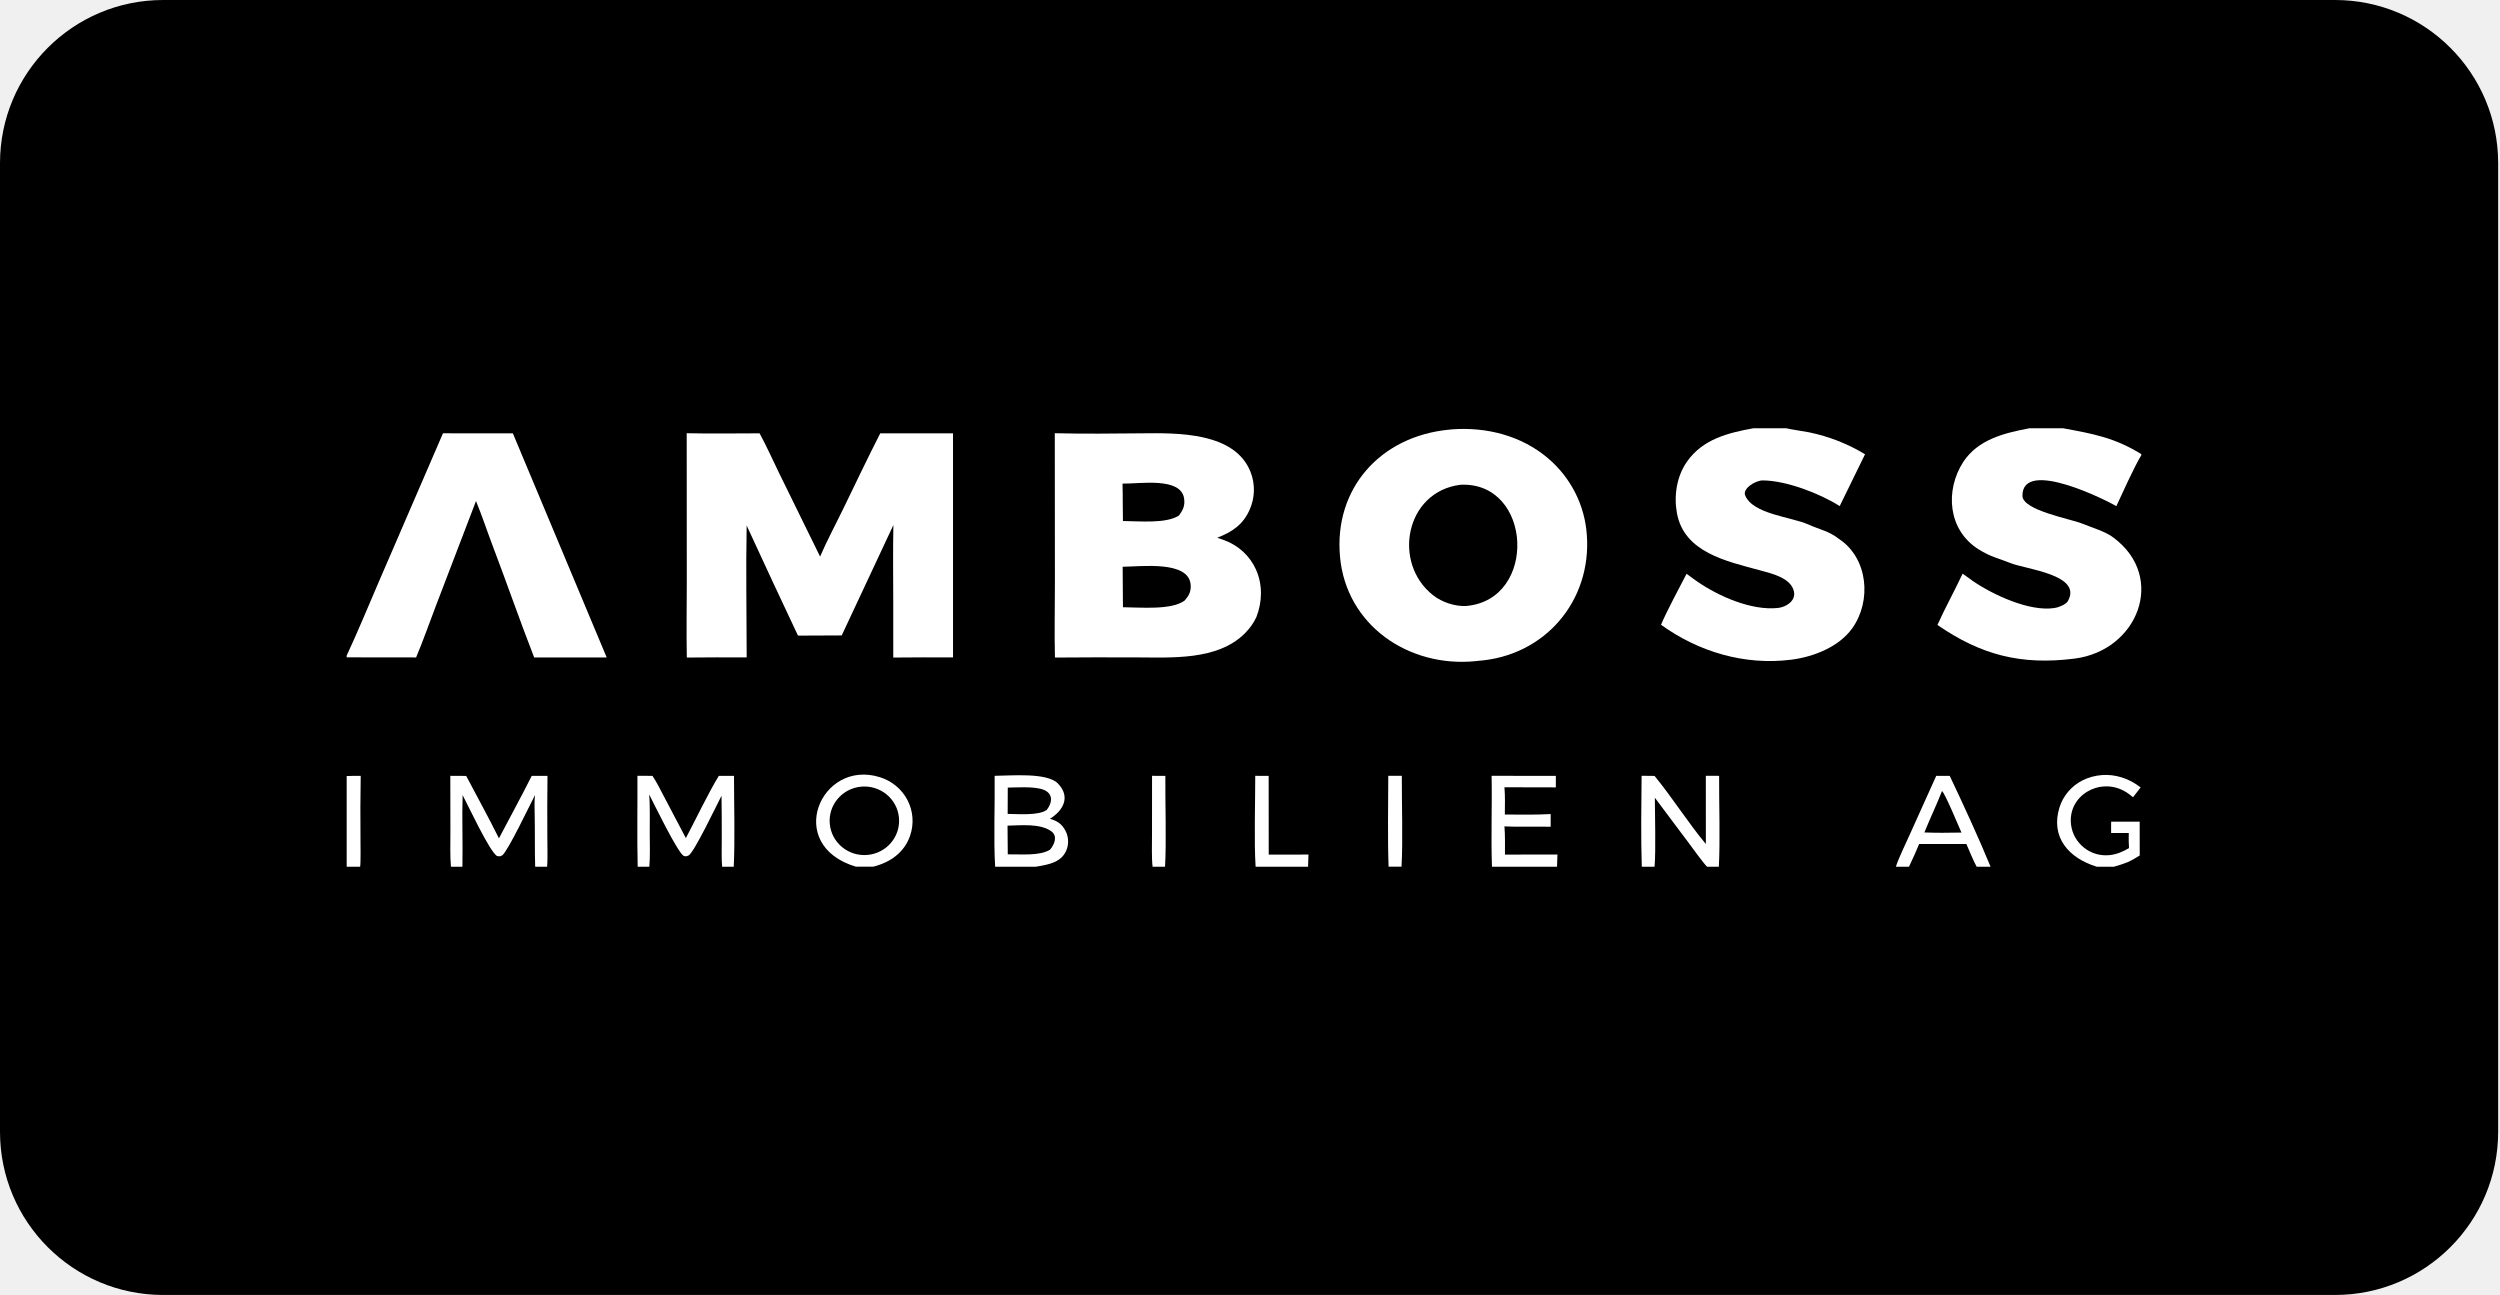
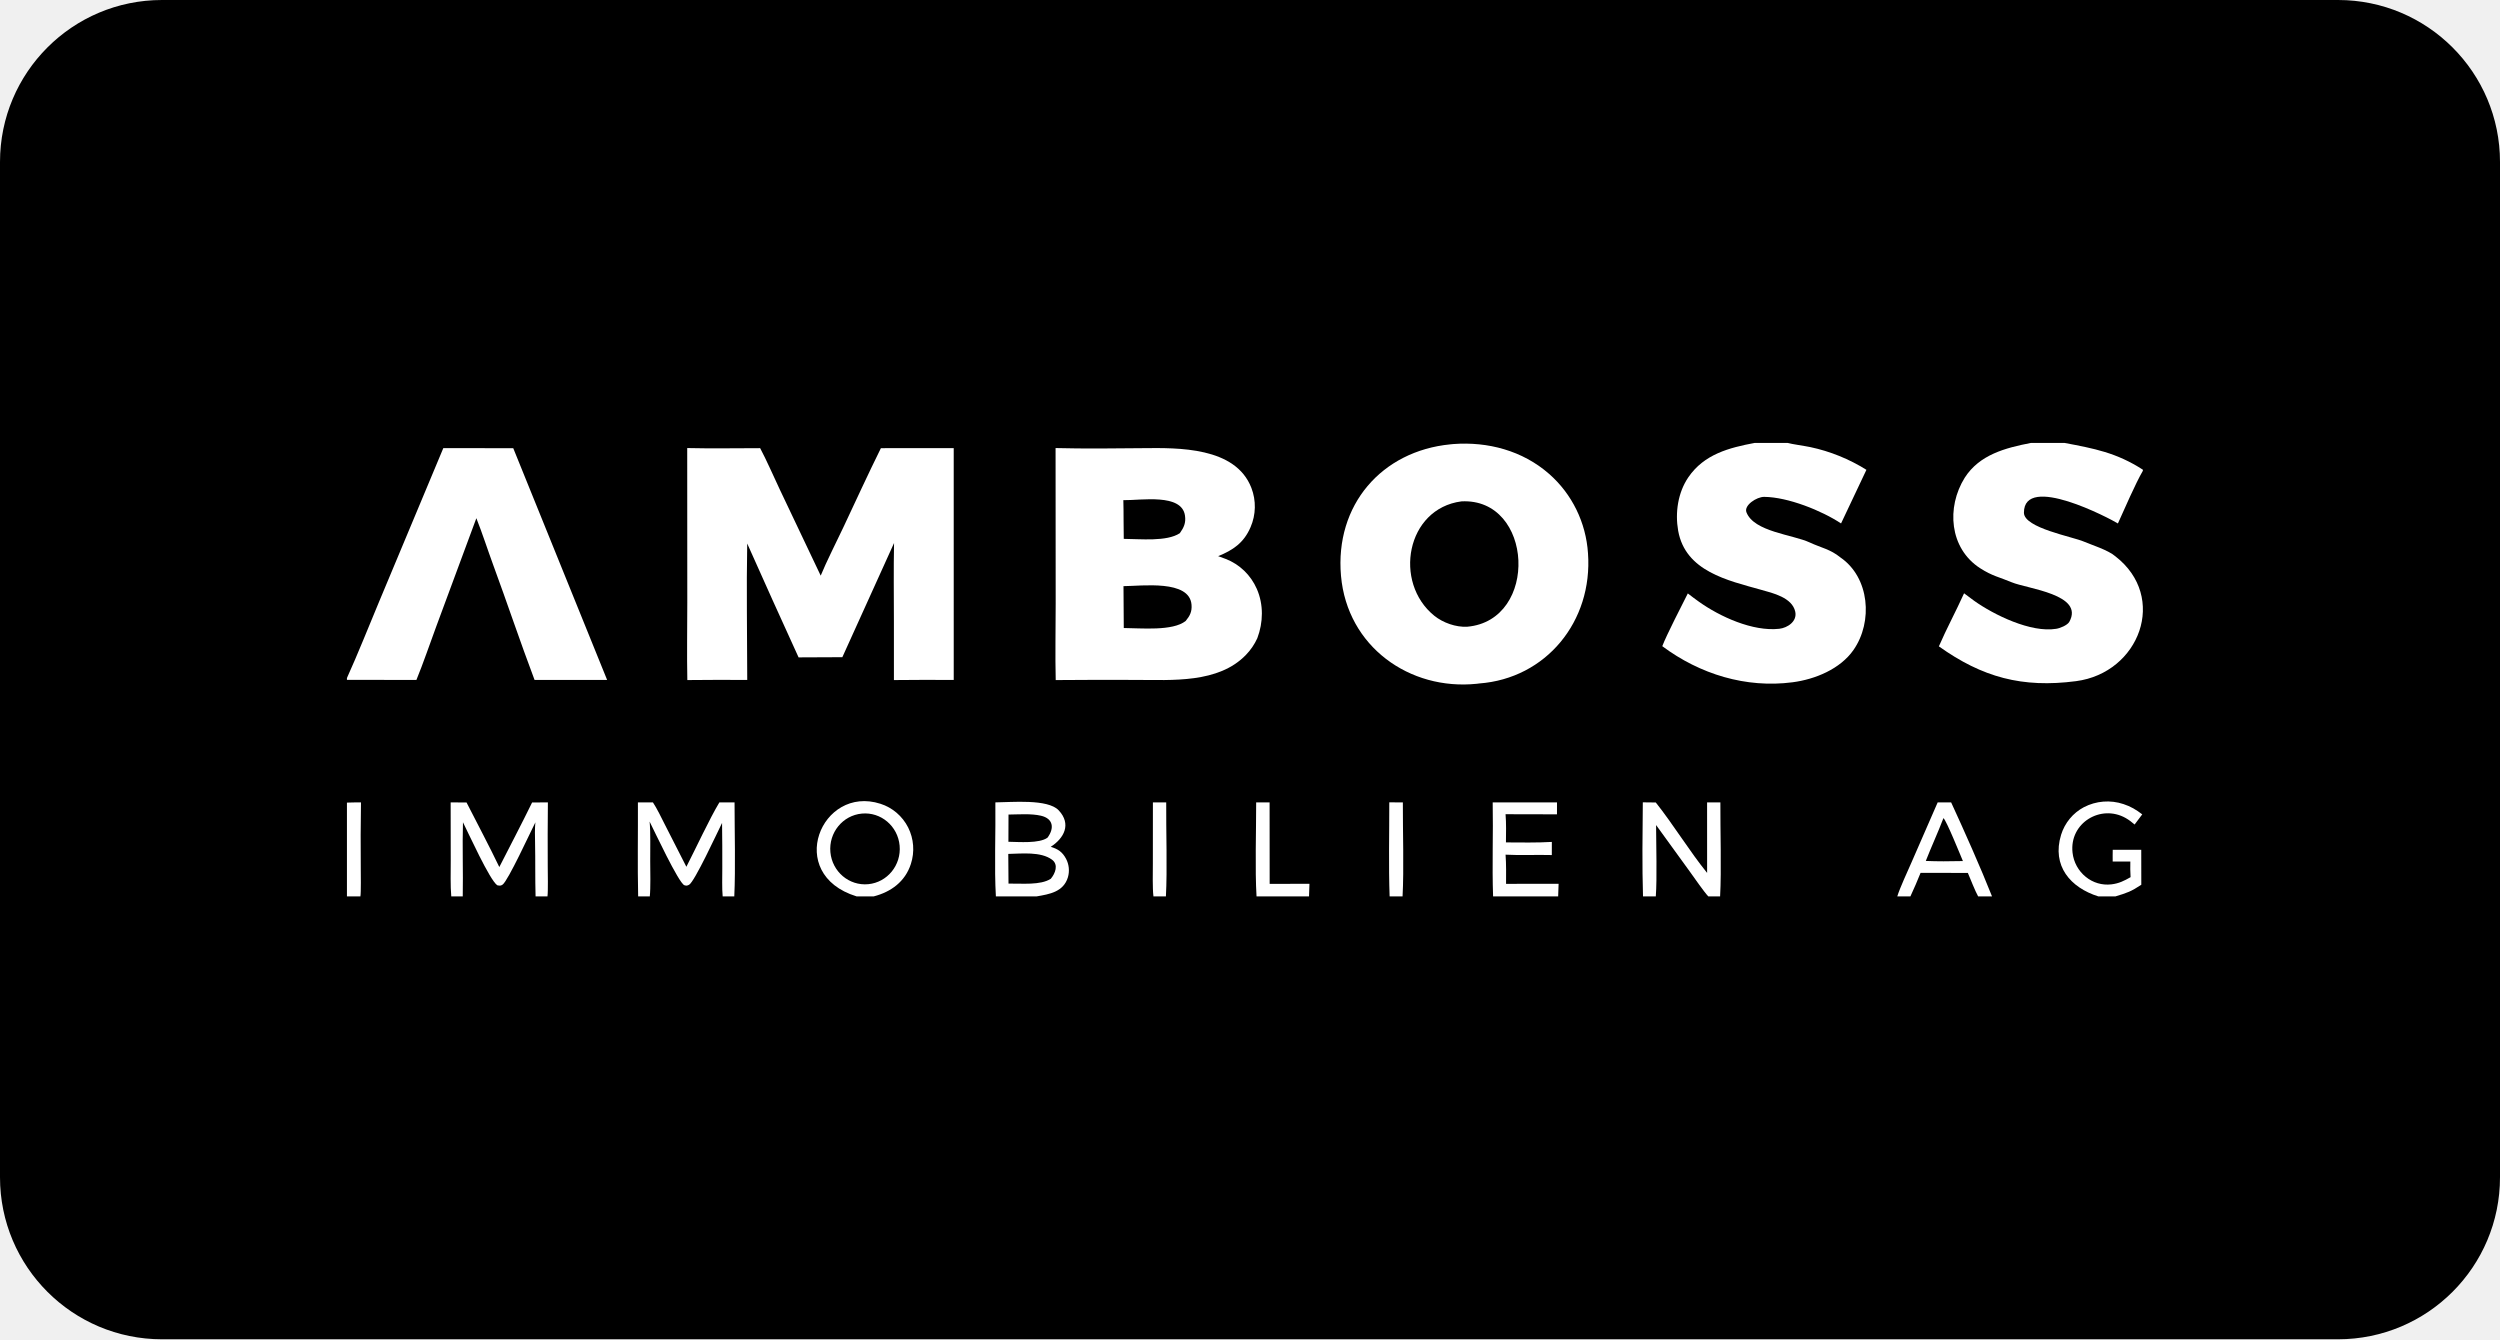
- <svg xmlns="http://www.w3.org/2000/svg" width="278" height="144" viewBox="0 0 278 144" fill="none">
-   <rect width="277.795" height="144" rx="18.142" fill="black" />
-   <g clip-path="url(#clip0_576_1451)">
-     <path d="M161.154 47.776C161.265 47.762 161.375 47.752 161.485 47.743C165.317 47.464 169.182 48.448 172.129 50.949C174.677 53.108 176.236 56.188 176.456 59.496C176.998 66.807 171.798 72.952 164.357 73.487C164.273 73.499 164.189 73.51 164.105 73.518C156.629 74.269 149.703 69.519 149.009 61.916C148.314 54.286 153.534 48.497 161.154 47.776ZM163.032 67.385C171.037 66.707 170.409 53.502 162.39 53.907C156.254 54.685 154.797 62.626 159.374 66.203C160.347 66.962 161.781 67.452 163.032 67.385Z" fill="white" />
-     <path d="M76.362 48.174C79.005 48.235 81.811 48.189 84.466 48.186C85.139 49.395 86.003 51.311 86.645 52.622L91.195 61.892C91.817 60.41 92.973 58.213 93.709 56.701C95.078 53.888 96.462 50.964 97.883 48.187L105.975 48.183L105.977 73.106C103.761 73.092 101.546 73.097 99.331 73.119L99.329 66.807C99.326 64.032 99.286 61.15 99.345 58.384L93.599 70.659L88.736 70.68C86.812 66.61 84.91 62.529 83.029 58.438C82.933 63.216 83.028 68.309 83.031 73.106C80.812 73.092 78.593 73.097 76.374 73.119C76.317 70.415 76.371 67.509 76.371 64.792L76.362 48.174Z" fill="white" />
-     <path d="M117.293 48.174C120.49 48.253 123.794 48.218 127.003 48.185C130.902 48.145 137.289 48.031 139.052 52.46C139.593 53.822 139.56 55.342 138.96 56.68C138.218 58.362 136.999 59.157 135.359 59.797C135.638 59.891 135.914 59.99 136.19 60.092C137.737 60.669 138.985 61.832 139.659 63.322C140.417 65.004 140.375 66.92 139.709 68.623C139.397 69.281 138.975 69.882 138.458 70.4C135.395 73.492 130.23 73.106 126.208 73.103C123.242 73.09 120.275 73.096 117.309 73.12C117.241 70.481 117.304 67.557 117.305 64.899L117.293 48.174ZM131.753 66.763C132.219 66.212 132.463 65.762 132.4 65.014C132.172 62.307 126.893 63.009 124.84 63.022L124.871 67.524C126.783 67.534 130.312 67.878 131.753 66.763ZM124.87 57.938C126.717 57.947 129.65 58.257 131.101 57.327C131.55 56.713 131.789 56.221 131.673 55.435C131.315 53.023 126.789 53.807 124.824 53.777C124.866 55.174 124.835 56.558 124.87 57.938Z" fill="white" />
-     <path d="M225.686 47.621H229.399C232.691 48.224 235.167 48.665 238.111 50.501V50.622C237.316 51.926 236.019 54.83 235.337 56.282C234.504 55.776 224.884 50.853 224.895 55.126C224.899 56.771 230.313 57.702 231.58 58.24C232.318 58.555 234.264 59.14 235.051 59.81C240.927 64.205 237.738 72.346 230.683 73.238C224.715 73.992 220.268 72.825 215.443 69.495C216.29 67.6 217.355 65.701 218.244 63.789C218.612 64.065 218.985 64.334 219.363 64.595C221.555 66.105 225.665 68.054 228.472 67.609C228.883 67.558 229.727 67.224 229.938 66.858C231.636 63.9 225.272 63.311 223.537 62.607C222.144 62.042 221.379 61.935 220.034 61.096C216.606 58.959 216.261 54.544 218.32 51.358C219.962 48.883 222.819 48.16 225.686 47.621Z" fill="white" />
-     <path d="M194.985 47.621H198.63C199.09 47.751 200.533 47.944 201.161 48.072C203.365 48.525 205.474 49.352 207.392 50.514L204.574 56.279C202.422 54.902 198.675 53.444 196.034 53.422C195.201 53.415 193.759 54.327 194.061 55.081C194.902 57.183 199.2 57.475 201.089 58.324C202.389 58.909 203.369 59.044 204.493 59.928C207.749 62.078 208.145 66.847 205.955 69.886C204.483 71.929 201.702 73.04 199.179 73.359C194.013 74.011 188.893 72.495 184.709 69.476C185.17 68.295 186.911 65.027 187.547 63.804C187.949 64.108 188.357 64.404 188.772 64.69C191.109 66.303 194.764 67.921 197.71 67.606C198.617 67.508 199.719 66.817 199.486 65.772C199.144 64.24 196.993 63.769 195.675 63.41C191.997 62.406 187.279 61.438 186.474 57.061C186.121 55.118 186.447 52.96 187.602 51.321C189.354 48.834 192.141 48.137 194.985 47.621Z" fill="white" />
-     <path d="M49.259 48.182L57.031 48.189L67.463 73.108L59.4 73.109C57.802 69.014 56.354 64.814 54.79 60.704C54.18 59.1 53.581 57.286 52.931 55.716L48.474 67.36C47.785 69.165 47.014 71.353 46.271 73.107L38.551 73.097V72.899C39.773 70.291 40.948 67.419 42.1 64.751L49.259 48.182Z" fill="white" />
-     <path d="M95.177 96.376C87.162 93.983 91.25 84.365 97.835 86.421C99.165 86.83 100.274 87.748 100.913 88.97C101.542 90.184 101.651 91.597 101.215 92.891C100.579 94.802 98.994 95.901 97.096 96.376H95.177ZM96.478 95.067C98.601 94.871 100.161 93.015 99.964 90.92C99.768 88.825 97.889 87.284 95.766 87.475C93.64 87.668 92.075 89.525 92.272 91.623C92.469 93.721 94.353 95.264 96.478 95.067Z" fill="white" />
-     <path d="M110.603 86.271C112.39 86.261 116.423 85.875 117.637 87.123C119.09 88.616 118.222 90.14 116.755 91.048C117.548 91.281 118.049 91.593 118.457 92.336C118.789 92.946 118.863 93.66 118.663 94.324C118.172 95.902 116.603 96.142 115.195 96.378H110.659C110.476 93.337 110.647 89.412 110.603 86.271ZM116.763 94.484C117.257 93.91 117.646 92.972 116.897 92.434C115.654 91.541 113.516 91.783 112.038 91.812C112.056 92.876 112.065 93.94 112.064 95.004C113.533 94.978 115.609 95.205 116.763 94.484ZM112.052 90.505C113.232 90.521 115.479 90.711 116.394 90.066C117.193 89.028 117.021 88.009 115.668 87.705C114.565 87.457 113.197 87.571 112.064 87.58C112.052 88.555 112.048 89.53 112.052 90.505Z" fill="white" />
-     <path d="M59.127 86.279L60.88 86.274C60.855 88.559 60.849 90.844 60.864 93.13C60.865 93.823 60.914 95.813 60.834 96.38H59.511C59.454 94.456 59.497 92.53 59.456 90.605C59.44 89.876 59.418 89.146 59.488 88.418C58.931 89.483 56.458 94.69 55.85 95.112C55.626 95.268 55.499 95.228 55.251 95.181C54.404 94.611 52.053 89.575 51.443 88.409C51.363 90.98 51.473 93.762 51.42 96.38H50.144C50.038 95.265 50.084 93.68 50.085 92.523L50.075 86.272L51.841 86.282C53.026 88.537 54.361 90.957 55.482 93.223C56.684 90.938 57.971 88.575 59.127 86.279Z" fill="white" />
-     <path d="M70.883 86.272L72.552 86.273C72.971 86.867 73.548 88.028 73.9 88.698C74.68 90.202 75.47 91.701 76.269 93.195C77.311 91.232 78.838 88.038 79.934 86.276L81.621 86.273C81.624 89.408 81.738 93.305 81.593 96.379H80.302C80.219 95.578 80.259 94.213 80.26 93.373C80.265 91.742 80.256 90.111 80.233 88.481C79.72 89.475 77.178 94.816 76.571 95.129C76.382 95.226 76.256 95.249 76.051 95.18C75.419 94.967 72.643 89.215 72.183 88.335C72.301 89.5 72.242 91.386 72.251 92.61C72.259 93.589 72.302 95.498 72.204 96.379H70.91C70.831 93.041 70.9 89.618 70.883 86.272Z" fill="white" />
-     <path d="M215.308 86.276L216.807 86.273C218.219 89.233 220.121 93.364 221.349 96.378H219.805C219.476 95.808 218.948 94.504 218.663 93.855L213.41 93.85C213.057 94.703 212.68 95.546 212.281 96.378H210.822C211.105 95.475 211.975 93.67 212.397 92.734L215.308 86.276ZM213.99 92.568C214.652 92.588 215.305 92.611 215.967 92.606L218.115 92.581C217.84 91.959 216.281 88.213 215.951 87.963C215.333 89.534 214.615 91.027 213.99 92.568Z" fill="white" />
-     <path d="M182.546 86.266L183.987 86.282C185.917 88.628 187.813 91.625 189.691 93.854L189.688 86.27L191.166 86.273C191.149 89.211 191.294 93.554 191.134 96.378H189.823C189.361 95.915 188.227 94.326 187.792 93.744L184.02 88.707C184.024 90.754 184.139 94.457 183.989 96.378H182.567C182.461 93.213 182.513 89.459 182.546 86.266Z" fill="white" />
-     <path d="M165.866 86.272L173.011 86.274L173.009 87.556L167.294 87.543C167.378 88.523 167.347 89.586 167.338 90.575C169.012 90.583 170.775 90.618 172.437 90.522L172.434 91.935C170.867 91.892 168.758 91.977 167.295 91.893C167.376 92.912 167.353 94.002 167.351 95.03L173.189 95.023L173.14 96.379H165.908C165.785 93.071 165.934 89.6 165.866 86.272Z" fill="white" />
-     <path d="M233.161 96.379C230.075 95.439 227.967 93.113 229.024 89.755C229.436 88.475 230.346 87.407 231.556 86.788C232.919 86.105 234.502 85.984 235.956 86.454C236.765 86.71 237.362 87.054 238.041 87.56L237.194 88.651C236.86 88.379 236.58 88.161 236.2 87.953C233.441 86.445 229.931 88.47 230.296 91.674C230.415 92.699 230.942 93.636 231.762 94.276C232.563 94.911 233.588 95.203 234.608 95.086C235.449 94.991 236.031 94.708 236.745 94.311C236.715 93.708 236.697 93.236 236.719 92.631L234.757 92.632C234.758 92.23 234.747 91.768 234.762 91.372L237.931 91.367L237.937 95.128C236.79 95.861 236.392 95.99 235.066 96.379H233.161Z" fill="white" />
-     <path d="M139.583 86.272L141.075 86.276L141.082 95.032L145.504 95.027L145.456 96.379H139.623C139.445 93.506 139.587 89.277 139.583 86.272Z" fill="white" />
-     <path d="M38.551 86.295C39.064 86.284 39.6 86.264 40.111 86.274C40.072 88.621 40.064 90.968 40.087 93.315C40.089 93.871 40.124 95.981 40.048 96.379H38.551V86.295Z" fill="white" />
-     <path d="M154.375 86.268L155.882 86.272C155.869 89.343 156.014 93.439 155.85 96.376H154.412C154.29 93.158 154.38 89.521 154.375 86.268Z" fill="white" />
-     <path d="M128.108 86.272L129.587 86.275C129.564 89.263 129.715 93.504 129.553 96.38H128.168C128.053 95.468 128.102 93.832 128.103 92.859L128.108 86.272Z" fill="white" />
+ <svg xmlns="http://www.w3.org/2000/svg" width="280" height="150" viewBox="0 0 280 150" fill="none">
+   <rect width="280" height="150" rx="18.142" fill="black" />
+   <g clip-path="url(#clip0_604_1365)">
+     <path d="M162.434 49.767C162.545 49.754 162.656 49.742 162.767 49.734C166.629 49.442 170.525 50.468 173.496 53.073C176.064 55.322 177.635 58.531 177.856 61.976C178.403 69.591 173.162 75.993 165.662 76.549C165.578 76.562 165.492 76.573 165.408 76.582C157.873 77.365 150.892 72.416 150.192 64.497C149.491 56.549 154.752 50.519 162.434 49.767ZM164.326 70.194C172.395 69.488 171.762 55.732 163.679 56.154C157.495 56.965 156.026 65.236 160.639 68.962C161.62 69.753 163.065 70.264 164.326 70.194Z" fill="white" />
+     <path d="M76.968 50.182C79.632 50.246 82.46 50.197 85.137 50.194C85.816 51.455 86.686 53.45 87.333 54.816L91.919 64.472C92.546 62.928 93.712 60.64 94.453 59.065C95.833 56.134 97.228 53.089 98.66 50.195L106.816 50.192L106.818 76.154C104.585 76.139 102.352 76.143 100.119 76.167L100.117 69.592C100.115 66.701 100.074 63.699 100.134 60.818L94.343 73.605L89.441 73.627C87.502 69.386 85.584 65.135 83.688 60.874C83.592 65.851 83.687 71.156 83.691 76.153C81.454 76.139 79.217 76.143 76.981 76.167C76.923 73.35 76.977 70.323 76.977 67.492L76.968 50.182Z" fill="white" />
+     <path d="M118.224 50.182C121.446 50.265 124.777 50.228 128.011 50.194C131.941 50.152 138.379 50.034 140.156 54.647C140.702 56.066 140.668 57.649 140.063 59.043C139.316 60.795 138.087 61.622 136.434 62.289C136.714 62.388 136.994 62.49 137.271 62.597C138.831 63.198 140.089 64.409 140.767 65.962C141.531 67.714 141.489 69.709 140.818 71.483C140.504 72.169 140.078 72.795 139.557 73.335C136.47 76.555 131.264 76.154 127.21 76.15C124.22 76.137 121.23 76.142 118.24 76.168C118.172 73.418 118.236 70.373 118.236 67.604L118.224 50.182ZM132.799 69.545C133.269 68.971 133.515 68.503 133.451 67.724C133.221 64.905 127.9 65.635 125.831 65.649L125.862 70.338C127.79 70.349 131.346 70.708 132.799 69.545ZM125.861 60.353C127.723 60.363 130.68 60.686 132.142 59.716C132.595 59.077 132.836 58.565 132.718 57.746C132.358 55.234 127.795 56.05 125.815 56.019C125.857 57.474 125.826 58.916 125.861 60.353Z" fill="white" />
+     <path d="M227.478 49.606H231.22C234.538 50.234 237.034 50.694 240.001 52.606V52.732C239.2 54.091 237.892 57.115 237.205 58.629C236.365 58.101 226.67 52.973 226.68 57.424C226.684 59.138 232.141 60.107 233.418 60.668C234.162 60.995 236.124 61.605 236.917 62.303C242.84 66.881 239.625 75.361 232.514 76.29C226.499 77.076 222.016 75.861 217.154 72.392C218.007 70.418 219.081 68.44 219.976 66.448C220.347 66.735 220.724 67.015 221.105 67.288C223.314 68.861 227.456 70.891 230.286 70.427C230.7 70.374 231.551 70.026 231.763 69.645C233.475 66.564 227.06 65.95 225.311 65.216C223.908 64.628 223.137 64.517 221.78 63.643C218.325 61.417 217.978 56.818 220.053 53.499C221.708 50.921 224.587 50.167 227.478 49.606Z" fill="white" />
+     <path d="M196.533 49.606H200.207C200.671 49.742 202.125 49.942 202.758 50.076C204.979 50.548 207.105 51.409 209.039 52.62L206.198 58.625C204.029 57.191 200.252 55.672 197.59 55.649C196.751 55.641 195.297 56.592 195.602 57.378C196.449 59.566 200.782 59.871 202.685 60.755C203.995 61.364 204.983 61.505 206.117 62.426C209.398 64.666 209.798 69.634 207.59 72.799C206.106 74.927 203.303 76.085 200.76 76.416C195.553 77.096 190.393 75.516 186.175 72.372C186.64 71.141 188.395 67.737 189.036 66.463C189.441 66.781 189.852 67.088 190.271 67.387C192.626 69.066 196.31 70.752 199.279 70.424C200.193 70.322 201.304 69.602 201.069 68.513C200.725 66.918 198.557 66.427 197.228 66.053C193.521 65.008 188.766 63.999 187.954 59.439C187.598 57.416 187.927 55.168 189.091 53.46C190.857 50.87 193.666 50.144 196.533 49.606Z" fill="white" />
+     <path d="M49.651 50.19L57.484 50.198L67.999 76.155L59.872 76.156C58.261 71.891 56.802 67.515 55.225 63.234C54.61 61.563 54.007 59.674 53.352 58.038L48.859 70.168C48.164 72.047 47.387 74.328 46.638 76.154L38.857 76.143V75.938C40.089 73.22 41.273 70.229 42.434 67.45L49.651 50.19Z" fill="white" />
+     <path d="M95.932 100.393C87.854 97.9 91.975 87.882 98.612 90.023C99.953 90.449 101.07 91.406 101.714 92.678C102.348 93.943 102.458 95.415 102.018 96.763C101.378 98.753 99.78 99.898 97.867 100.393H95.932ZM97.244 99.029C99.384 98.825 100.956 96.892 100.758 94.71C100.56 92.527 98.666 90.921 96.526 91.121C94.383 91.321 92.806 93.257 93.004 95.442C93.203 97.627 95.102 99.234 97.244 99.029Z" fill="white" />
+     <path d="M111.481 89.867C113.282 89.857 117.348 89.454 118.571 90.754C120.035 92.309 119.16 93.897 117.682 94.843C118.482 95.085 118.986 95.41 119.398 96.185C119.732 96.82 119.807 97.564 119.606 98.255C119.11 99.899 117.529 100.149 116.11 100.395H111.538C111.353 97.227 111.525 93.139 111.481 89.867ZM117.69 98.422C118.188 97.824 118.58 96.847 117.826 96.286C116.572 95.356 114.417 95.609 112.927 95.639C112.946 96.747 112.955 97.855 112.953 98.963C114.435 98.937 116.527 99.173 117.69 98.422ZM112.942 94.278C114.131 94.294 116.396 94.492 117.319 93.82C118.123 92.739 117.95 91.677 116.586 91.36C115.475 91.103 114.096 91.221 112.953 91.23C112.941 92.246 112.938 93.262 112.942 94.278Z" fill="white" />
+     <path d="M59.597 89.875L61.363 89.87C61.338 92.25 61.333 94.631 61.347 97.011C61.348 97.733 61.397 99.806 61.317 100.397H59.984C59.926 98.392 59.969 96.386 59.928 94.382C59.912 93.622 59.89 92.861 59.961 92.103C59.399 93.212 56.906 98.637 56.293 99.076C56.068 99.238 55.939 99.197 55.69 99.148C54.837 98.554 52.467 93.308 51.852 92.094C51.771 94.771 51.882 97.67 51.828 100.397H50.542C50.436 99.235 50.482 97.585 50.483 96.379L50.473 89.867L52.253 89.879C53.447 92.227 54.793 94.748 55.923 97.109C57.134 94.728 58.432 92.267 59.597 89.875Z" fill="white" />
+     <path d="M71.446 89.867L73.128 89.868C73.551 90.488 74.132 91.697 74.487 92.395C75.273 93.961 76.069 95.523 76.874 97.079C77.924 95.034 79.465 91.707 80.568 89.872L82.27 89.869C82.272 93.135 82.387 97.194 82.241 100.396H80.939C80.856 99.562 80.896 98.14 80.897 97.264C80.903 95.566 80.894 93.867 80.871 92.168C80.353 93.204 77.791 98.767 77.179 99.093C76.989 99.195 76.862 99.219 76.655 99.147C76.018 98.925 73.22 92.933 72.757 92.017C72.876 93.231 72.816 95.195 72.825 96.47C72.833 97.49 72.876 99.478 72.778 100.396H71.473C71.393 96.918 71.463 93.353 71.446 89.867Z" fill="white" />
+     <path d="M217.018 89.872L218.528 89.869C219.951 92.952 221.868 97.256 223.106 100.395H221.55C221.218 99.801 220.686 98.443 220.399 97.767L215.104 97.761C214.748 98.649 214.369 99.528 213.966 100.395H212.496C212.781 99.454 213.658 97.573 214.083 96.599L217.018 89.872ZM215.689 96.426C216.356 96.447 217.014 96.471 217.682 96.466L219.846 96.439C219.569 95.792 217.998 91.89 217.665 91.629C217.042 93.265 216.318 94.82 215.689 96.426Z" fill="white" />
+     <path d="M183.995 89.861L185.448 89.878C187.393 92.322 189.304 95.444 191.197 97.766L191.194 89.866L192.683 89.869C192.666 92.929 192.813 97.453 192.652 100.395H191.33C190.864 99.912 189.721 98.257 189.283 97.651L185.481 92.404C185.485 94.536 185.601 98.394 185.45 100.395H184.017C183.91 97.098 183.962 93.188 183.995 89.861Z" fill="white" />
+     <path d="M167.182 89.867L174.384 89.87L174.382 91.205L168.622 91.192C168.707 92.212 168.675 93.32 168.666 94.35C170.354 94.358 172.13 94.394 173.806 94.295L173.803 95.766C172.224 95.722 170.097 95.81 168.623 95.723C168.705 96.785 168.681 97.92 168.679 98.991L174.564 98.983L174.514 100.396H167.226C167.101 96.95 167.251 93.335 167.182 89.867Z" fill="white" />
+     <path d="M235.012 100.396C231.902 99.417 229.776 96.993 230.842 93.496C231.257 92.162 232.175 91.051 233.394 90.406C234.768 89.693 236.364 89.568 237.829 90.057C238.644 90.324 239.246 90.683 239.931 91.209L239.077 92.346C238.74 92.063 238.458 91.835 238.075 91.618C235.294 90.049 231.756 92.158 232.124 95.494C232.244 96.563 232.775 97.538 233.602 98.205C234.409 98.867 235.442 99.171 236.471 99.049C237.318 98.95 237.905 98.655 238.625 98.242C238.594 97.613 238.575 97.122 238.598 96.492L236.621 96.493C236.622 96.074 236.61 95.593 236.626 95.18L239.82 95.175L239.826 99.093C238.67 99.856 238.268 99.99 236.932 100.396H235.012Z" fill="white" />
+     <path d="M140.691 89.867L142.195 89.872L142.202 98.992L146.659 98.987L146.611 100.396H140.732C140.552 97.403 140.695 92.998 140.691 89.867Z" fill="white" />
+     <path d="M38.857 89.892C39.374 89.88 39.915 89.86 40.43 89.87C40.39 92.314 40.382 94.76 40.406 97.205C40.407 97.784 40.443 99.981 40.366 100.396H38.857V89.892Z" fill="white" />
+     <path d="M155.6 89.863L157.12 89.868C157.107 93.066 157.252 97.333 157.087 100.393H155.637C155.515 97.04 155.606 93.252 155.6 89.863Z" fill="white" />
+     <path d="M129.125 89.867L130.616 89.871C130.592 92.984 130.745 97.401 130.582 100.397H129.186C129.07 99.447 129.119 97.743 129.12 96.73L129.125 89.867Z" fill="white" />
  </g>
  <defs>
-     <clipPath id="clip0_576_1451">
-       <rect width="199.559" height="48.756" fill="white" transform="translate(38.5508 47.6211)" />
+     <clipPath id="clip0_604_1365">
+       <rect width="201.143" height="50.787" fill="white" transform="translate(38.8571 49.6063)" />
    </clipPath>
  </defs>
</svg>
